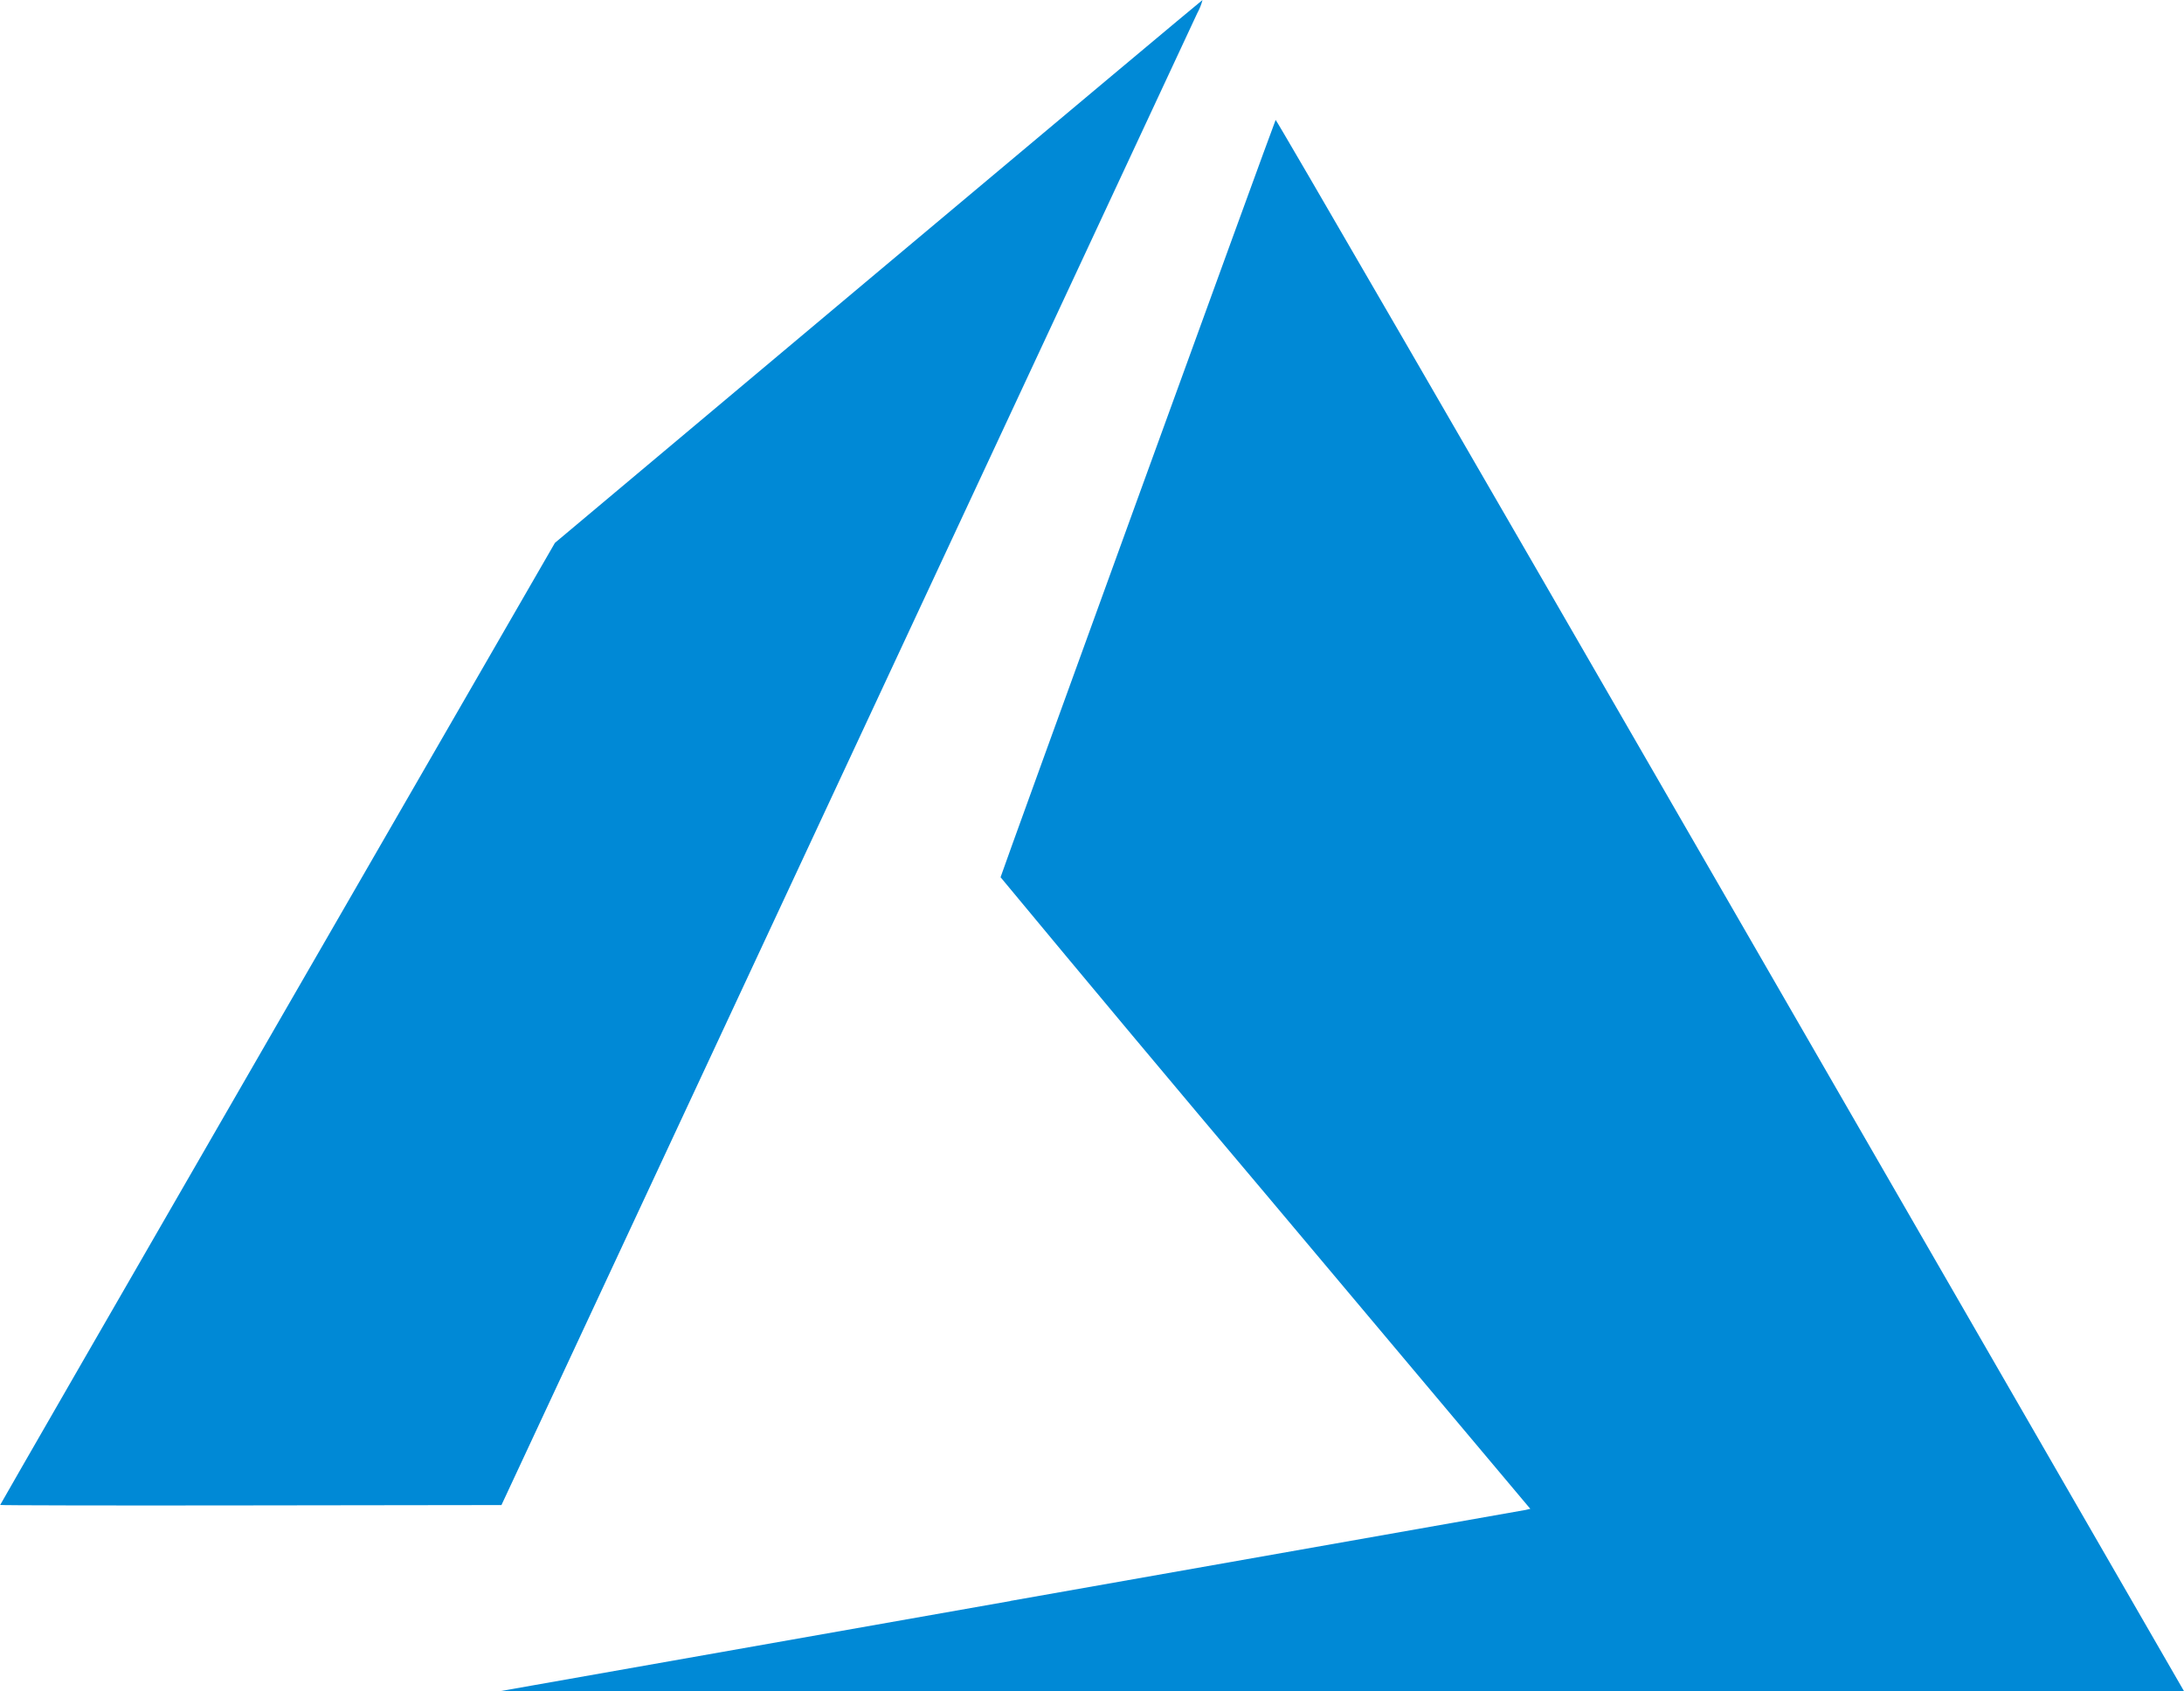
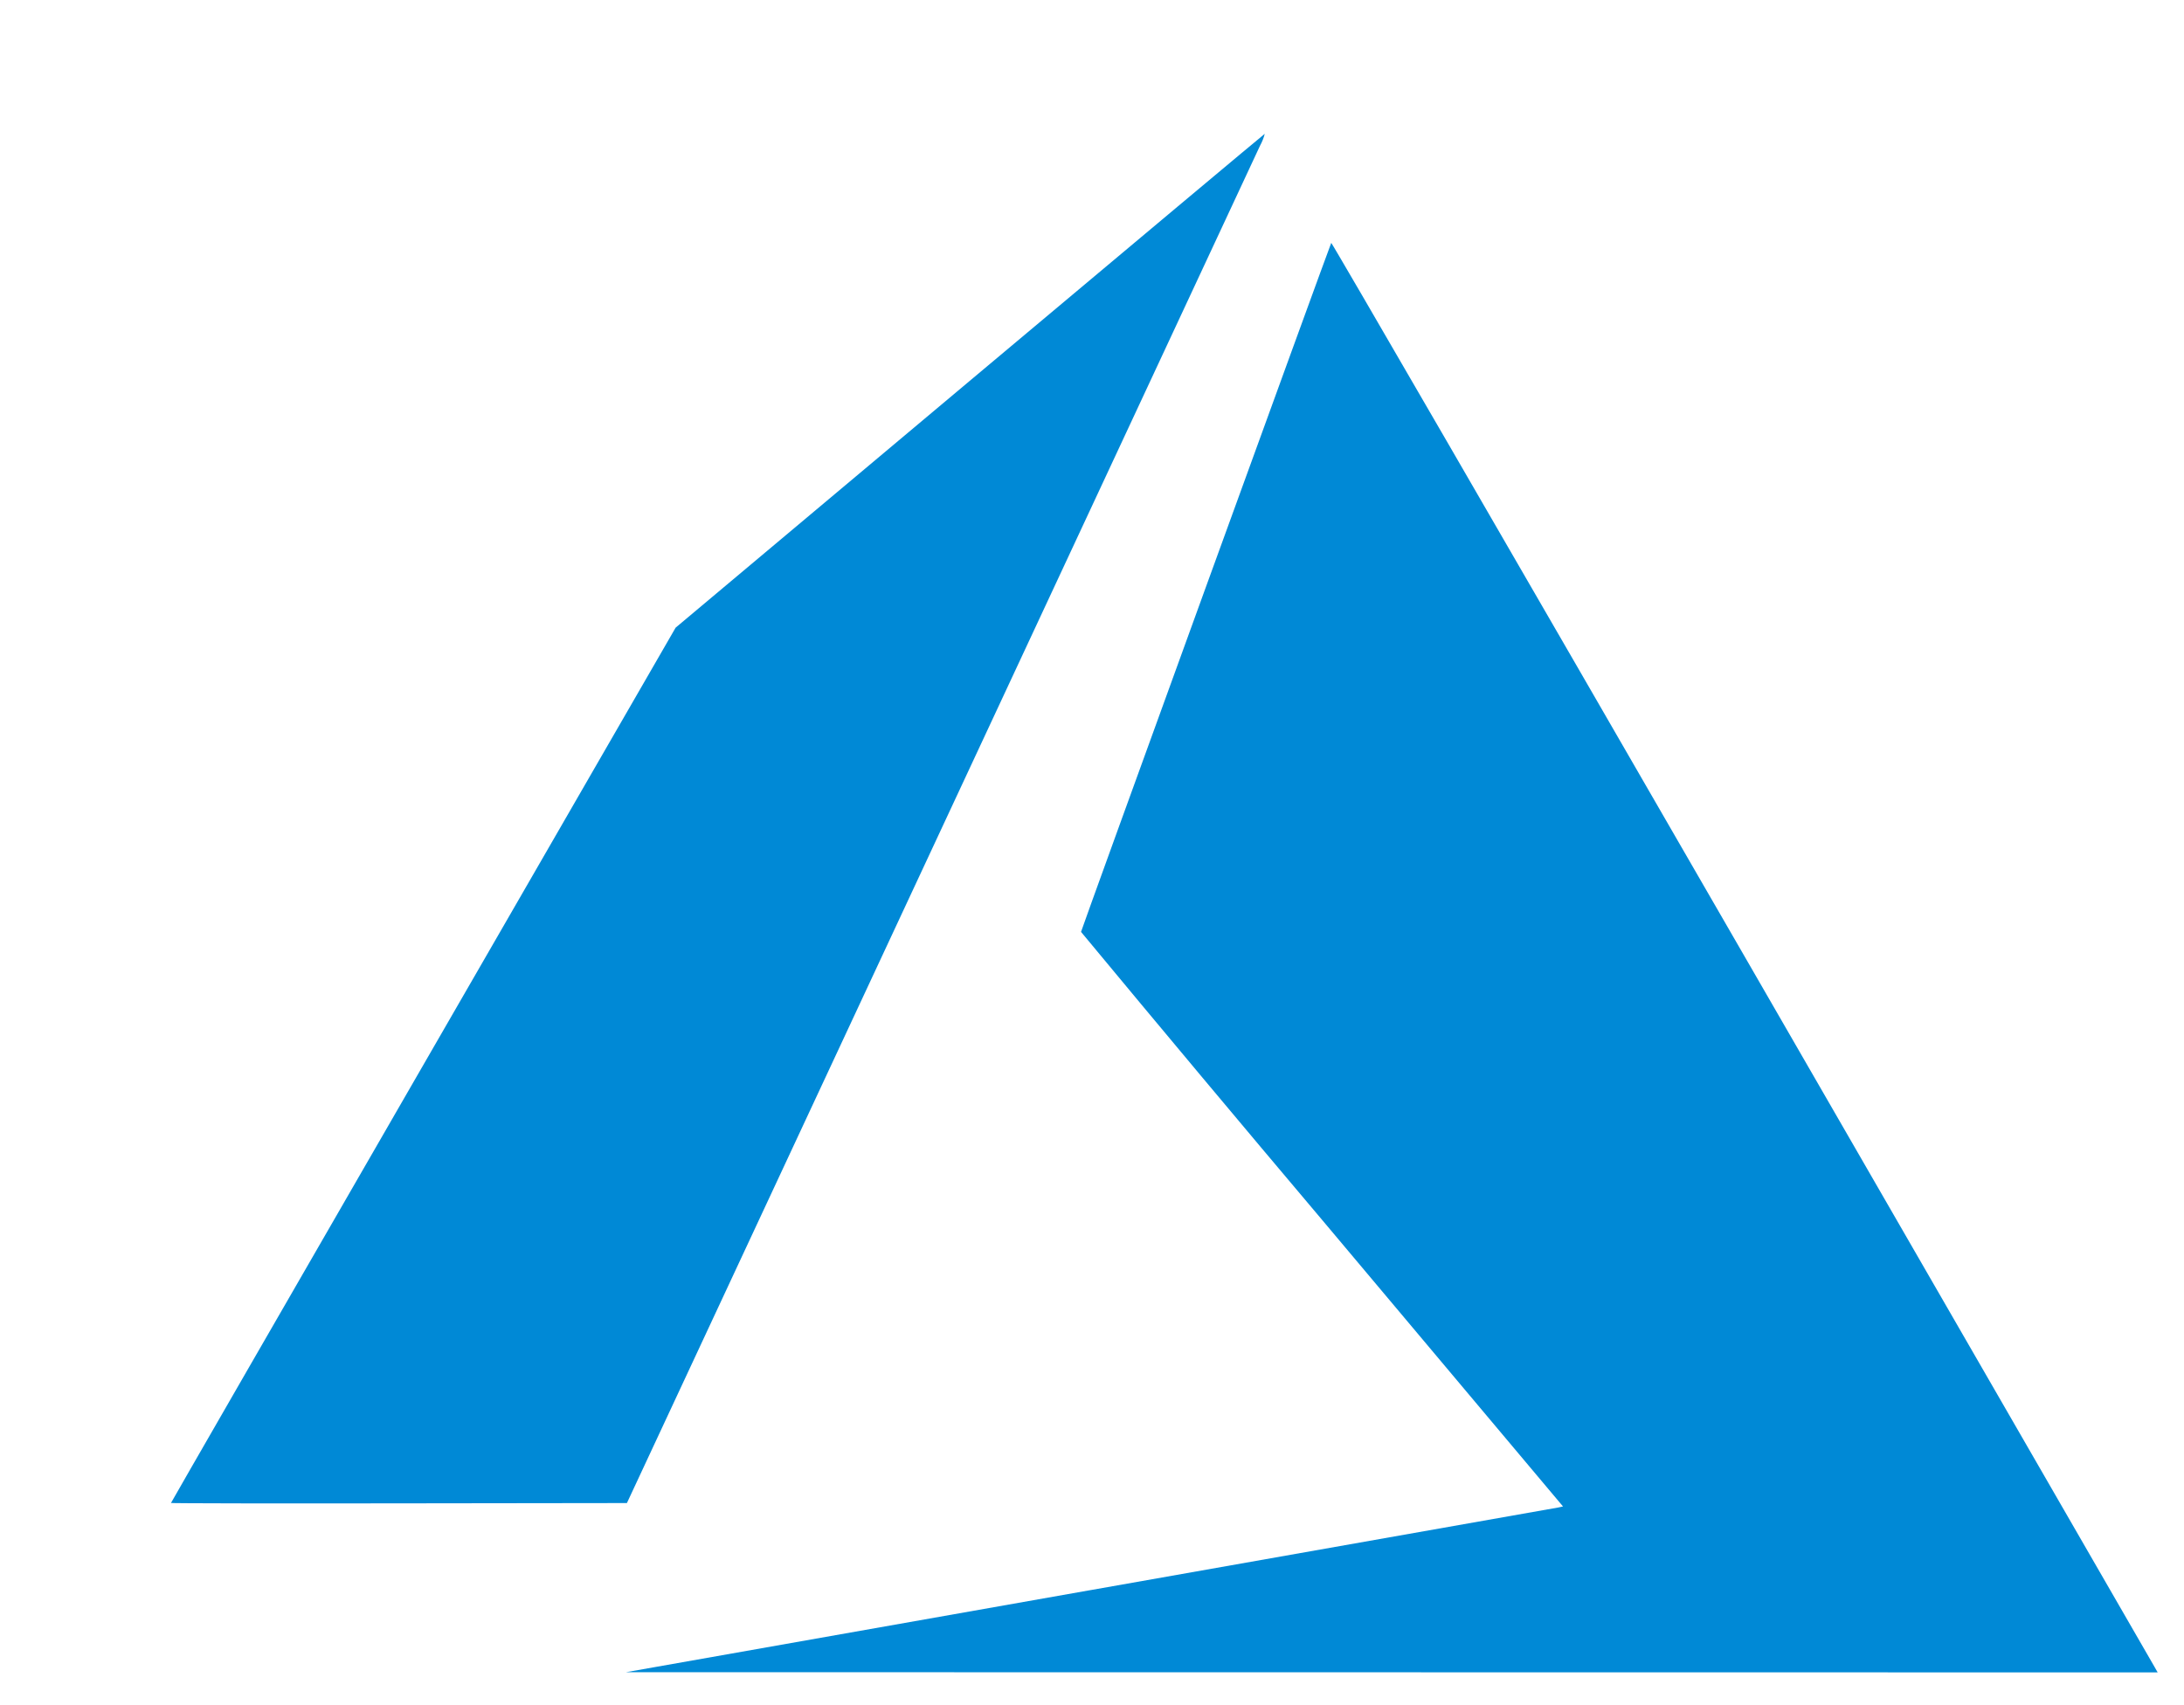
- <svg xmlns="http://www.w3.org/2000/svg" width="100" height="77.43" viewBox="0 0 19.68 15.24">
-   <path d="M9.105 14.43l4.642-.82.043-.01-2.387-2.84a403.945 403.945 0 0 1-2.387-2.853c0-.014 2.465-6.802 2.479-6.826.004-.008 1.682 2.888 4.066 7.02l4.09 7.09.031.054-7.587-.001-7.587-.001 4.597-.812zM0 13.566c0-.004 1.125-1.957 2.5-4.34L5 4.893l2.913-2.445C9.515 1.104 10.83.002 10.836 0a.512.512 0 0 1-.047.118L7.625 6.903l-3.107 6.663-2.259.003c-1.242.002-2.259 0-2.259-.004z" fill="#0089d6" />
+ <svg xmlns="http://www.w3.org/2000/svg" width="114.327" height="89.226" viewBox="0 0 22.5 17.562" version="1.1" id="svg3626">
+   <defs id="defs3630" />
+   <path d="m 11.23,16.387 4.828,-0.853 0.045,-0.01 -2.483,-2.954 A 420.135,420.135 0 0 1 11.137,9.603 c 0,-0.015 2.564,-7.075 2.578,-7.1 0.004,-0.008 1.749,3.004 4.229,7.301 l 4.254,7.374 0.032,0.056 -7.891,-10e-4 -7.891,-0.001 4.781,-0.845 z M 1.76,15.489 c 0,-0.004 1.17,-2.035 2.6,-4.514 L 6.96,6.468 9.99,3.925 C 11.656,2.527 13.024,1.381 13.03,1.379 a 0.533,0.533 0 0 1 -0.049,0.123 l -3.291,7.057 -3.232,6.93 -2.35,0.003 c -1.292,0.002 -2.35,0 -2.35,-0.004 z" fill="#0089d6" id="path3624" style="stroke-width:1.04" />
</svg>
